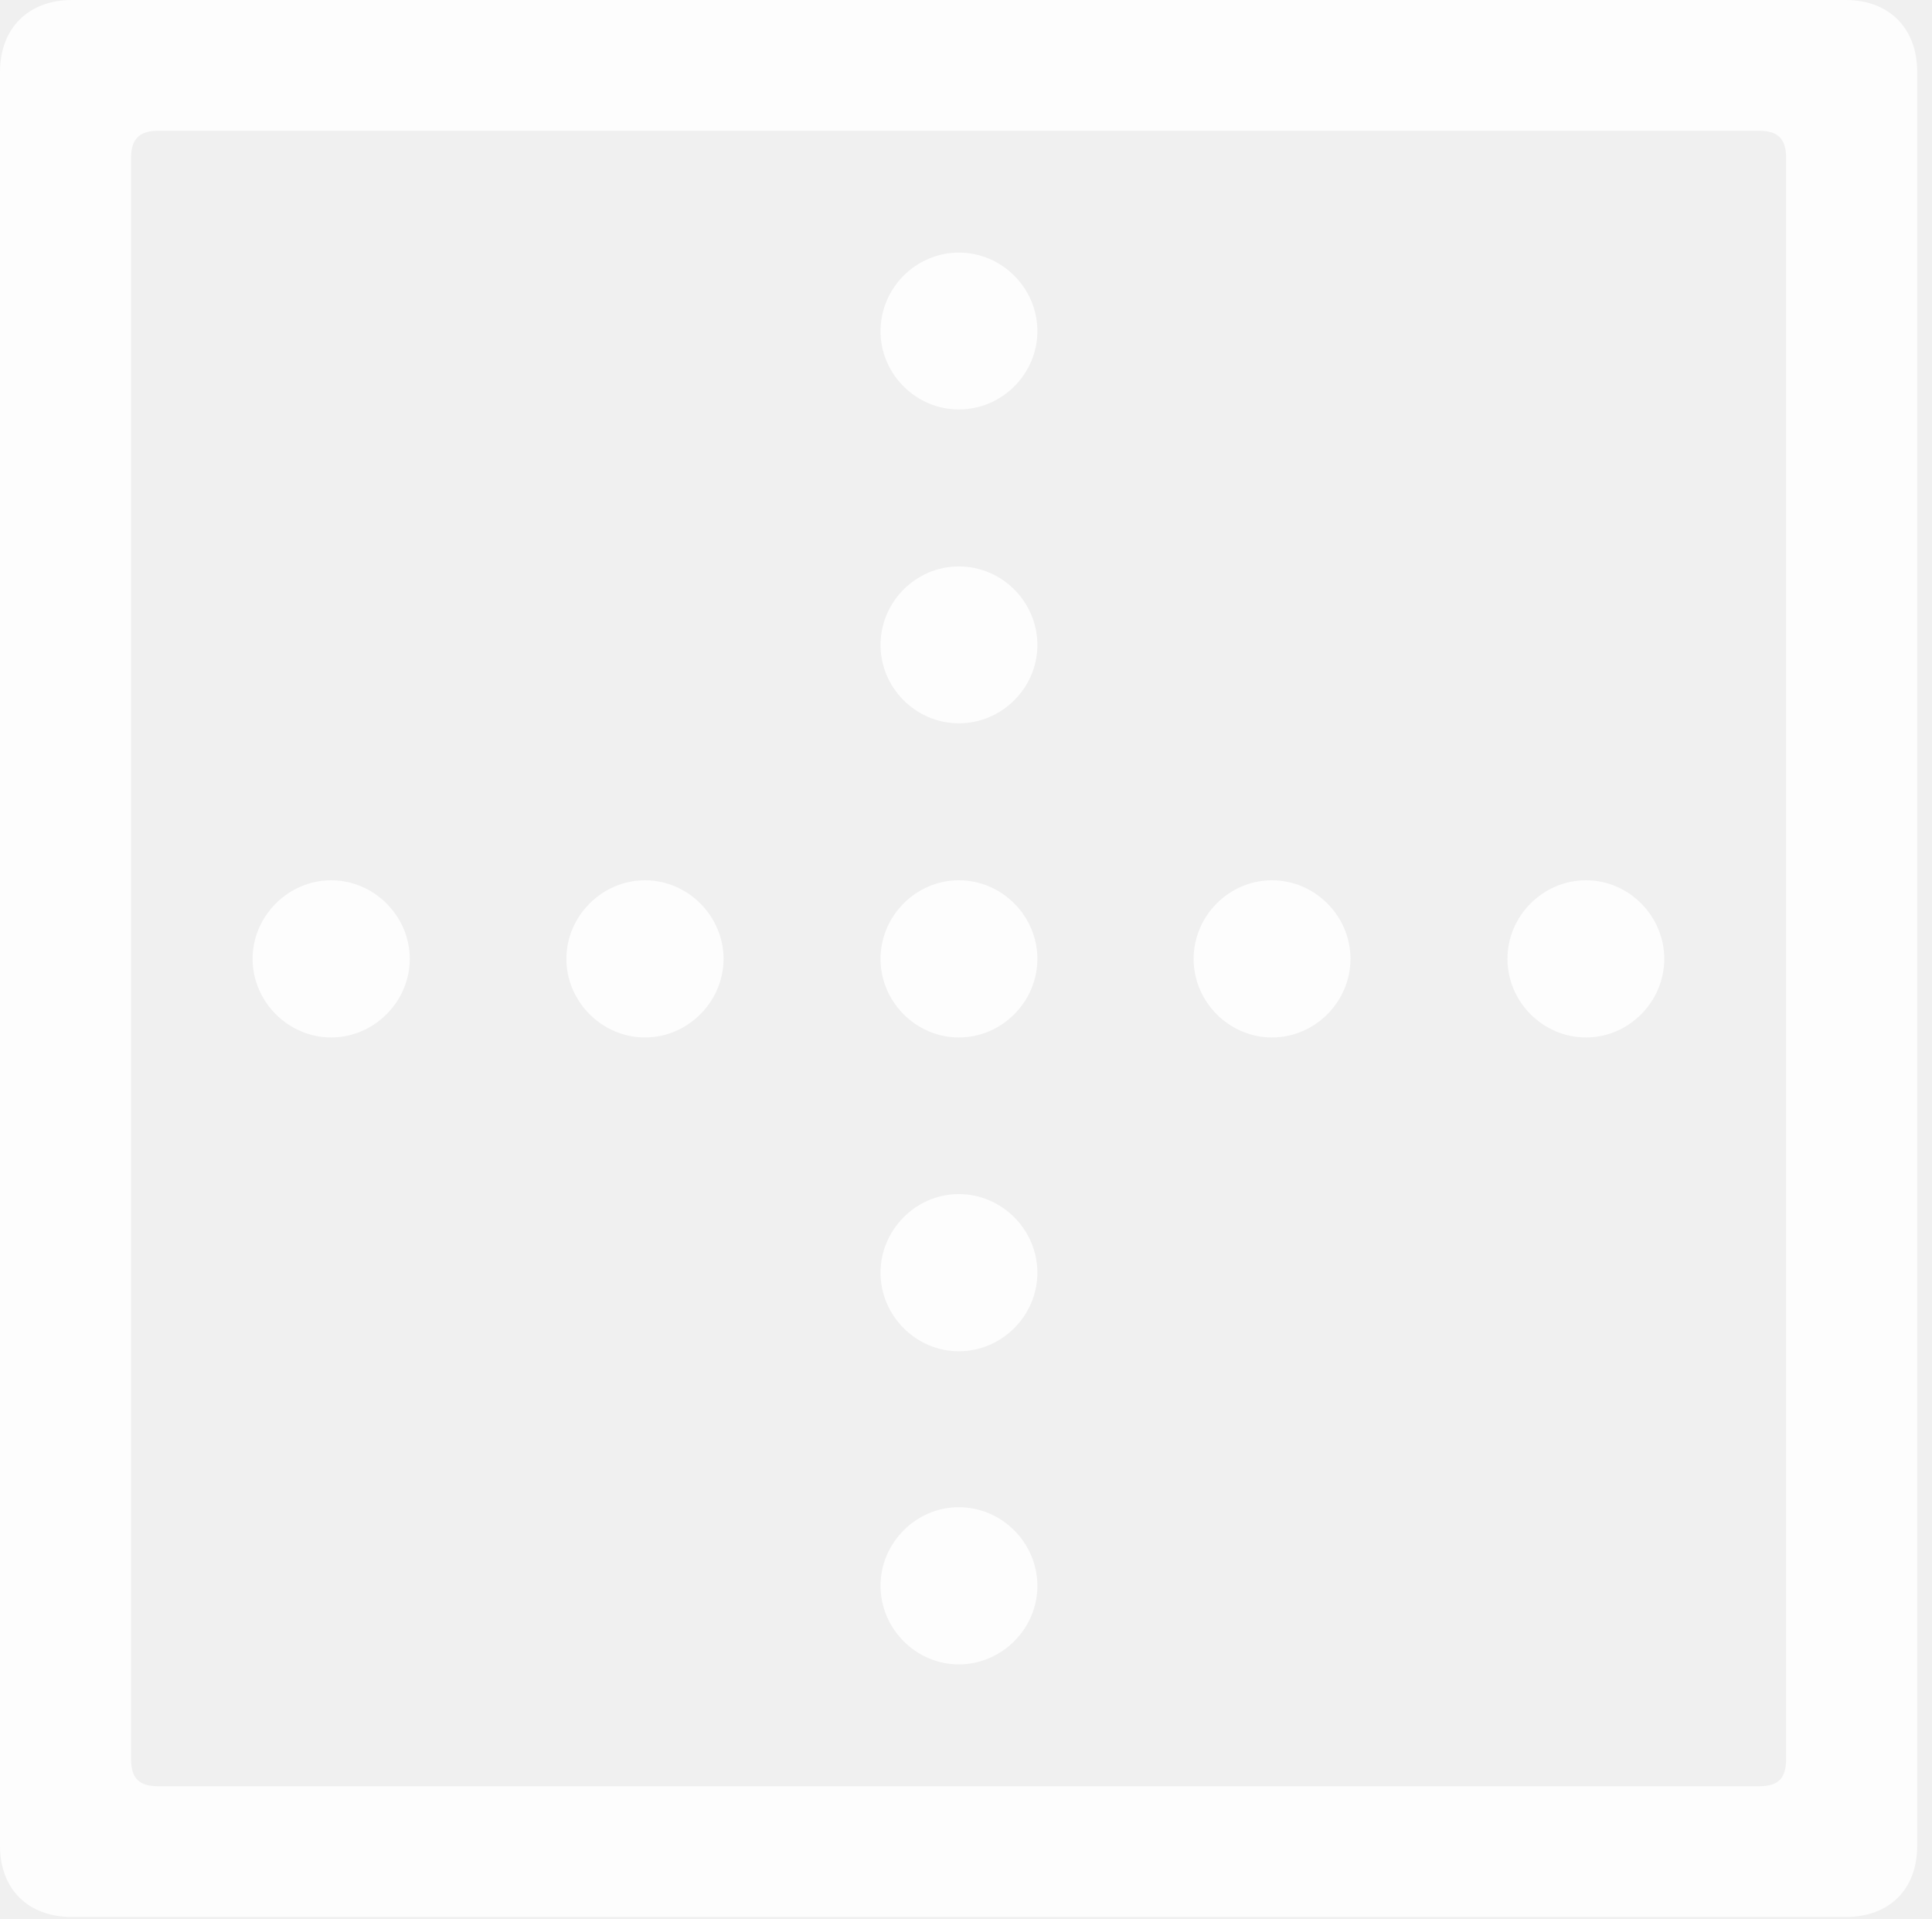
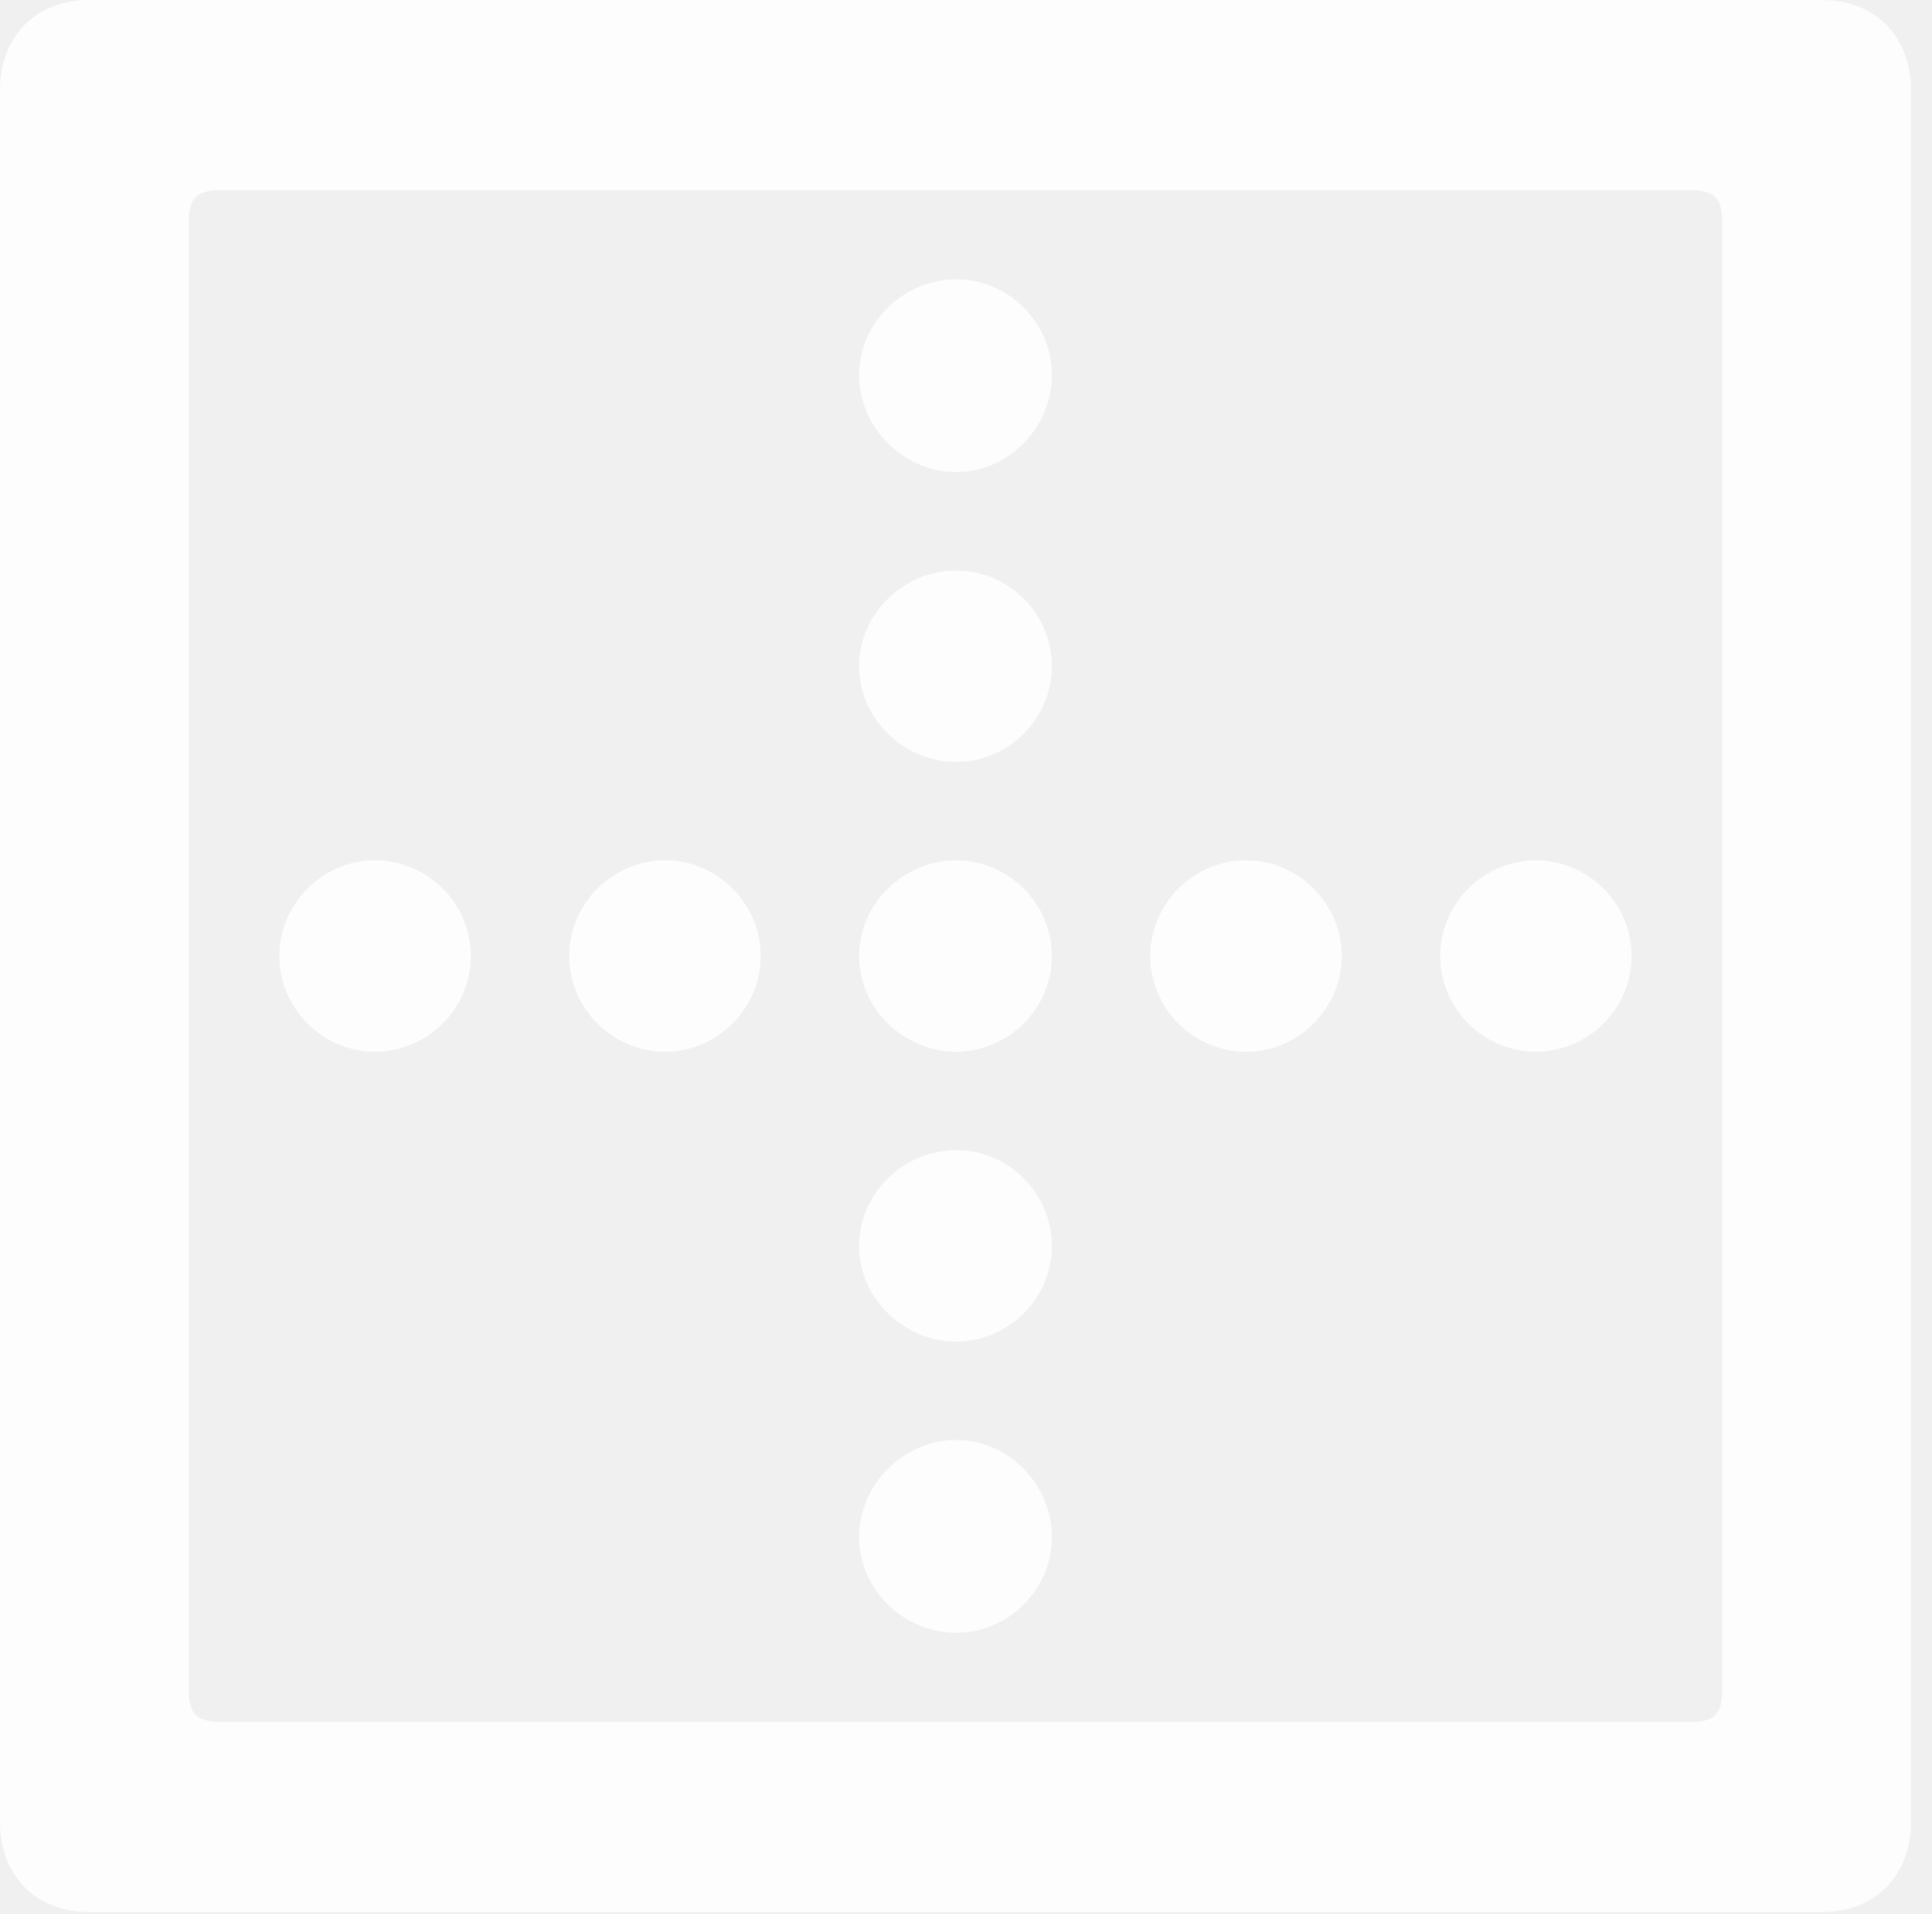
- <svg xmlns="http://www.w3.org/2000/svg" version="1.1" viewBox="0 0 44.546 44.238">
+ <svg xmlns="http://www.w3.org/2000/svg" version="1.1" viewBox="0 0 32.366 32.058">
  <g>
-     <rect height="44.238" opacity="0" width="44.546" x="0" y="0" />
-     <path d="M22.107 9.44C23.103 9.44 23.919 8.624 23.919 7.636C23.919 6.64 23.103 5.824 22.107 5.824C21.118 5.824 20.302 6.64 20.302 7.636C20.302 8.624 21.118 9.44 22.107 9.44ZM22.107 16.676C23.103 16.676 23.919 15.86 23.919 14.871C23.919 13.875 23.103 13.059 22.107 13.059C21.118 13.059 20.302 13.875 20.302 14.871C20.302 15.86 21.118 16.676 22.107 16.676ZM22.107 23.919C23.103 23.919 23.919 23.096 23.919 22.107C23.919 21.118 23.103 20.295 22.107 20.295C21.118 20.295 20.302 21.118 20.302 22.107C20.302 23.096 21.118 23.919 22.107 23.919ZM22.107 31.154C23.103 31.154 23.919 30.331 23.919 29.343C23.919 28.354 23.103 27.53 22.107 27.53C21.118 27.53 20.302 28.354 20.302 29.343C20.302 30.331 21.118 31.154 22.107 31.154ZM22.107 38.373C23.103 38.373 23.919 37.55 23.919 36.561C23.919 35.573 23.103 34.749 22.107 34.749C21.118 34.749 20.302 35.573 20.302 36.561C20.302 37.55 21.118 38.373 22.107 38.373ZM7.636 23.919C8.624 23.919 9.448 23.096 9.448 22.107C9.448 21.118 8.624 20.295 7.636 20.295C6.647 20.295 5.824 21.118 5.824 22.107C5.824 23.096 6.647 23.919 7.636 23.919ZM14.871 23.919C15.86 23.919 16.683 23.096 16.683 22.107C16.683 21.118 15.86 20.295 14.871 20.295C13.883 20.295 13.059 21.118 13.059 22.107C13.059 23.096 13.883 23.919 14.871 23.919ZM29.326 23.919C30.322 23.919 31.138 23.096 31.138 22.107C31.138 21.118 30.322 20.295 29.326 20.295C28.337 20.295 27.521 21.118 27.521 22.107C27.521 23.096 28.337 23.919 29.326 23.919ZM36.569 23.919C37.557 23.919 38.373 23.096 38.373 22.107C38.373 21.118 37.557 20.295 36.569 20.295C35.573 20.295 34.757 21.118 34.757 22.107C34.757 23.096 35.573 23.919 36.569 23.919ZM0 42.556C0 43.561 0.653 44.197 1.658 44.197L42.556 44.197C43.561 44.197 44.205 43.561 44.205 42.556L44.205 1.658C44.205 0.653 43.561 0 42.556 0L1.658 0C0.653 0 0 0.653 0 1.658ZM3.022 40.55L3.022 3.64C3.022 3.21 3.21 3.015 3.647 3.015L40.557 3.015C41.004 3.015 41.182 3.21 41.182 3.64L41.182 40.55C41.182 41.004 41.004 41.182 40.557 41.182L3.647 41.182C3.21 41.182 3.022 41.004 3.022 40.55Z" fill="white" fill-opacity="0.85" />
+     <rect height="32.058" opacity="0" width="32.366" x="0" y="0" />
+     <path d="M16.018 7.91C16.897 7.91 17.622 7.163 17.622 6.284C17.622 5.405 16.897 4.68 16.018 4.68C15.139 4.68 14.392 5.405 14.392 6.284C14.392 7.163 15.139 7.91 16.018 7.91ZM16.018 12.766C16.897 12.766 17.622 12.041 17.622 11.162C17.622 10.283 16.897 9.558 16.018 9.558C15.139 9.558 14.392 10.283 14.392 11.162C14.392 12.041 15.139 12.766 16.018 12.766ZM16.018 17.622C16.897 17.622 17.622 16.897 17.622 16.018C17.622 15.139 16.897 14.414 16.018 14.414C15.139 14.414 14.392 15.139 14.392 16.018C14.392 16.897 15.139 17.622 16.018 17.622ZM16.018 22.478C16.897 22.478 17.622 21.753 17.622 20.874C17.622 19.995 16.897 19.27 16.018 19.27C15.139 19.27 14.392 19.995 14.392 20.874C14.392 21.753 15.139 22.478 16.018 22.478ZM16.018 27.356C16.897 27.356 17.622 26.631 17.622 25.752C17.622 24.873 16.897 24.126 16.018 24.126C15.139 24.126 14.392 24.873 14.392 25.752C14.392 26.631 15.139 27.356 16.018 27.356ZM6.284 17.622C7.163 17.622 7.888 16.897 7.888 16.018C7.888 15.139 7.163 14.414 6.284 14.414C5.405 14.414 4.68 15.139 4.68 16.018C4.68 16.897 5.405 17.622 6.284 17.622ZM11.14 17.622C12.019 17.622 12.744 16.897 12.744 16.018C12.744 15.139 12.019 14.414 11.14 14.414C10.261 14.414 9.536 15.139 9.536 16.018C9.536 16.897 10.261 17.622 11.14 17.622ZM20.874 17.622C21.753 17.622 22.478 16.897 22.478 16.018C22.478 15.139 21.753 14.414 20.874 14.414C19.995 14.414 19.27 15.139 19.27 16.018C19.27 16.897 19.995 17.622 20.874 17.622ZM25.73 17.622C26.609 17.622 27.334 16.897 27.334 16.018C27.334 15.139 26.609 14.414 25.73 14.414C24.851 14.414 24.126 15.139 24.126 16.018C24.126 16.897 24.851 17.622 25.73 17.622ZM0 30.52C0 31.421 0.593 32.036 1.494 32.036L30.52 32.036C31.421 32.036 32.014 31.421 32.014 30.52L32.014 1.516C32.014 0.615 31.421 0 30.52 0L1.494 0C0.593 0 0 0.615 0 1.516ZM3.164 28.323L3.164 3.713C3.164 3.318 3.296 3.186 3.713 3.186L28.323 3.186C28.718 3.186 28.85 3.318 28.85 3.713L28.85 28.323C28.85 28.718 28.718 28.85 28.323 28.85L3.713 28.85C3.296 28.85 3.164 28.718 3.164 28.323Z" fill="white" fill-opacity="0.85" />
  </g>
</svg>
